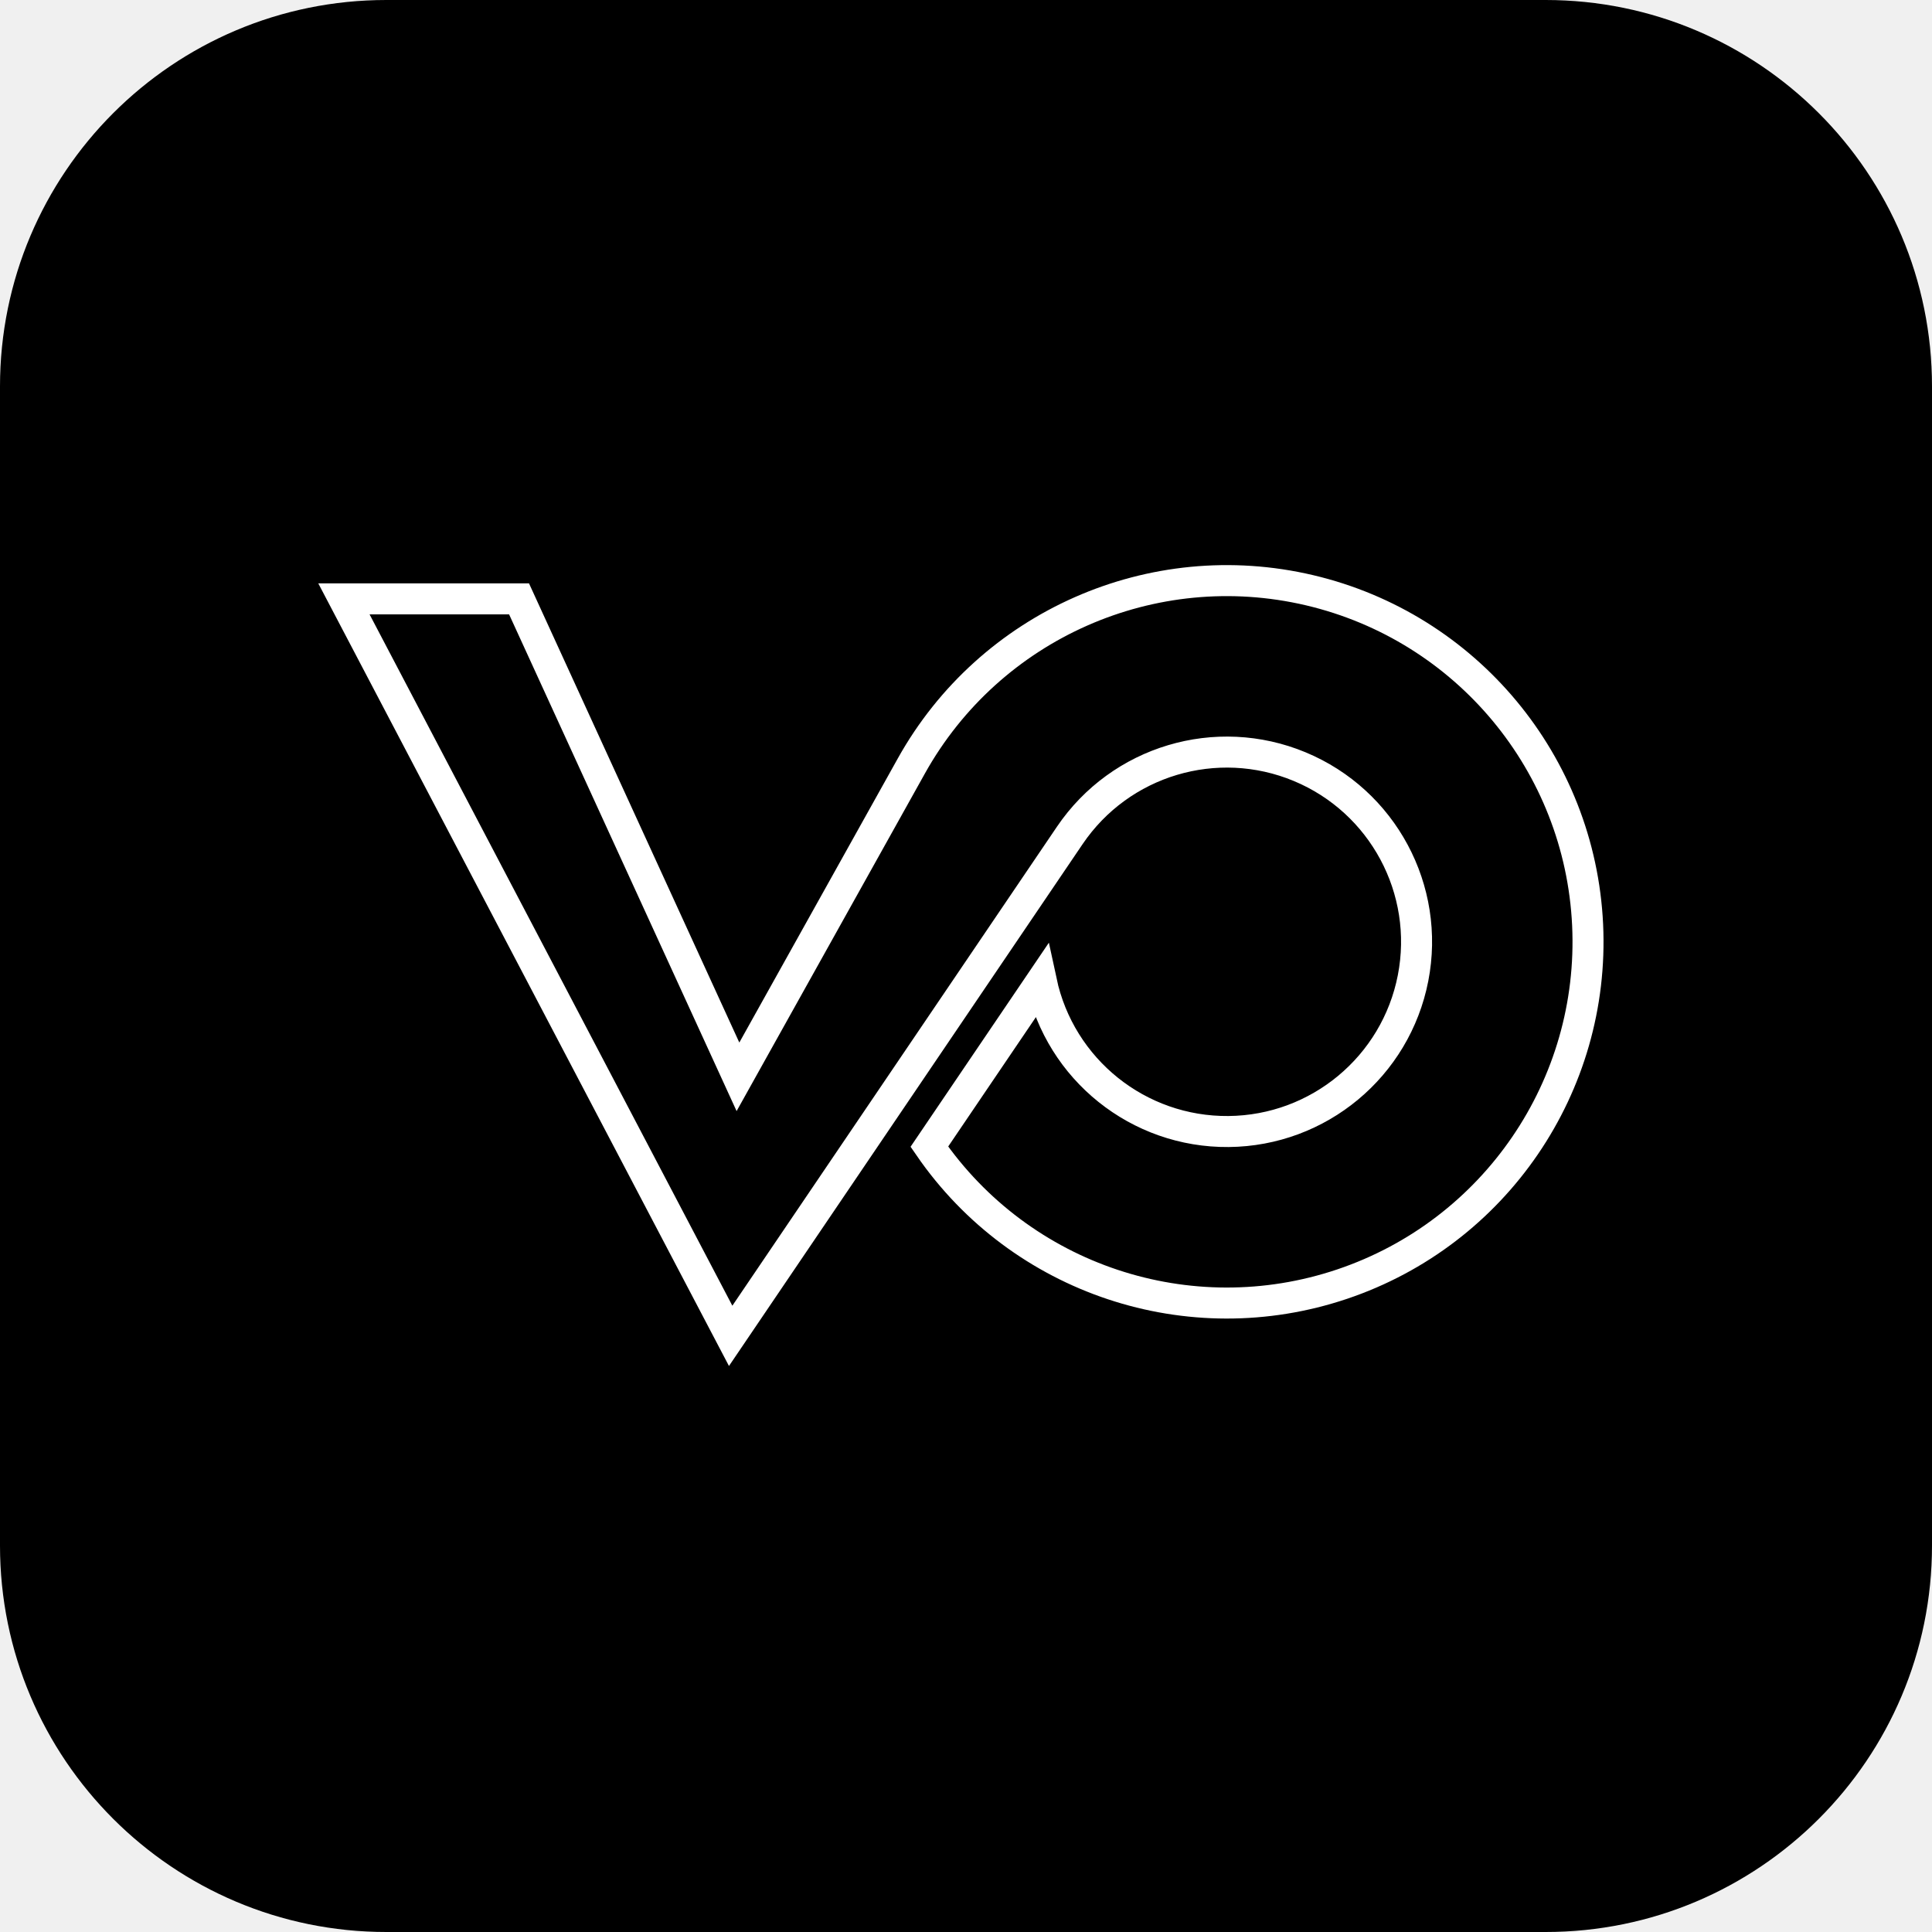
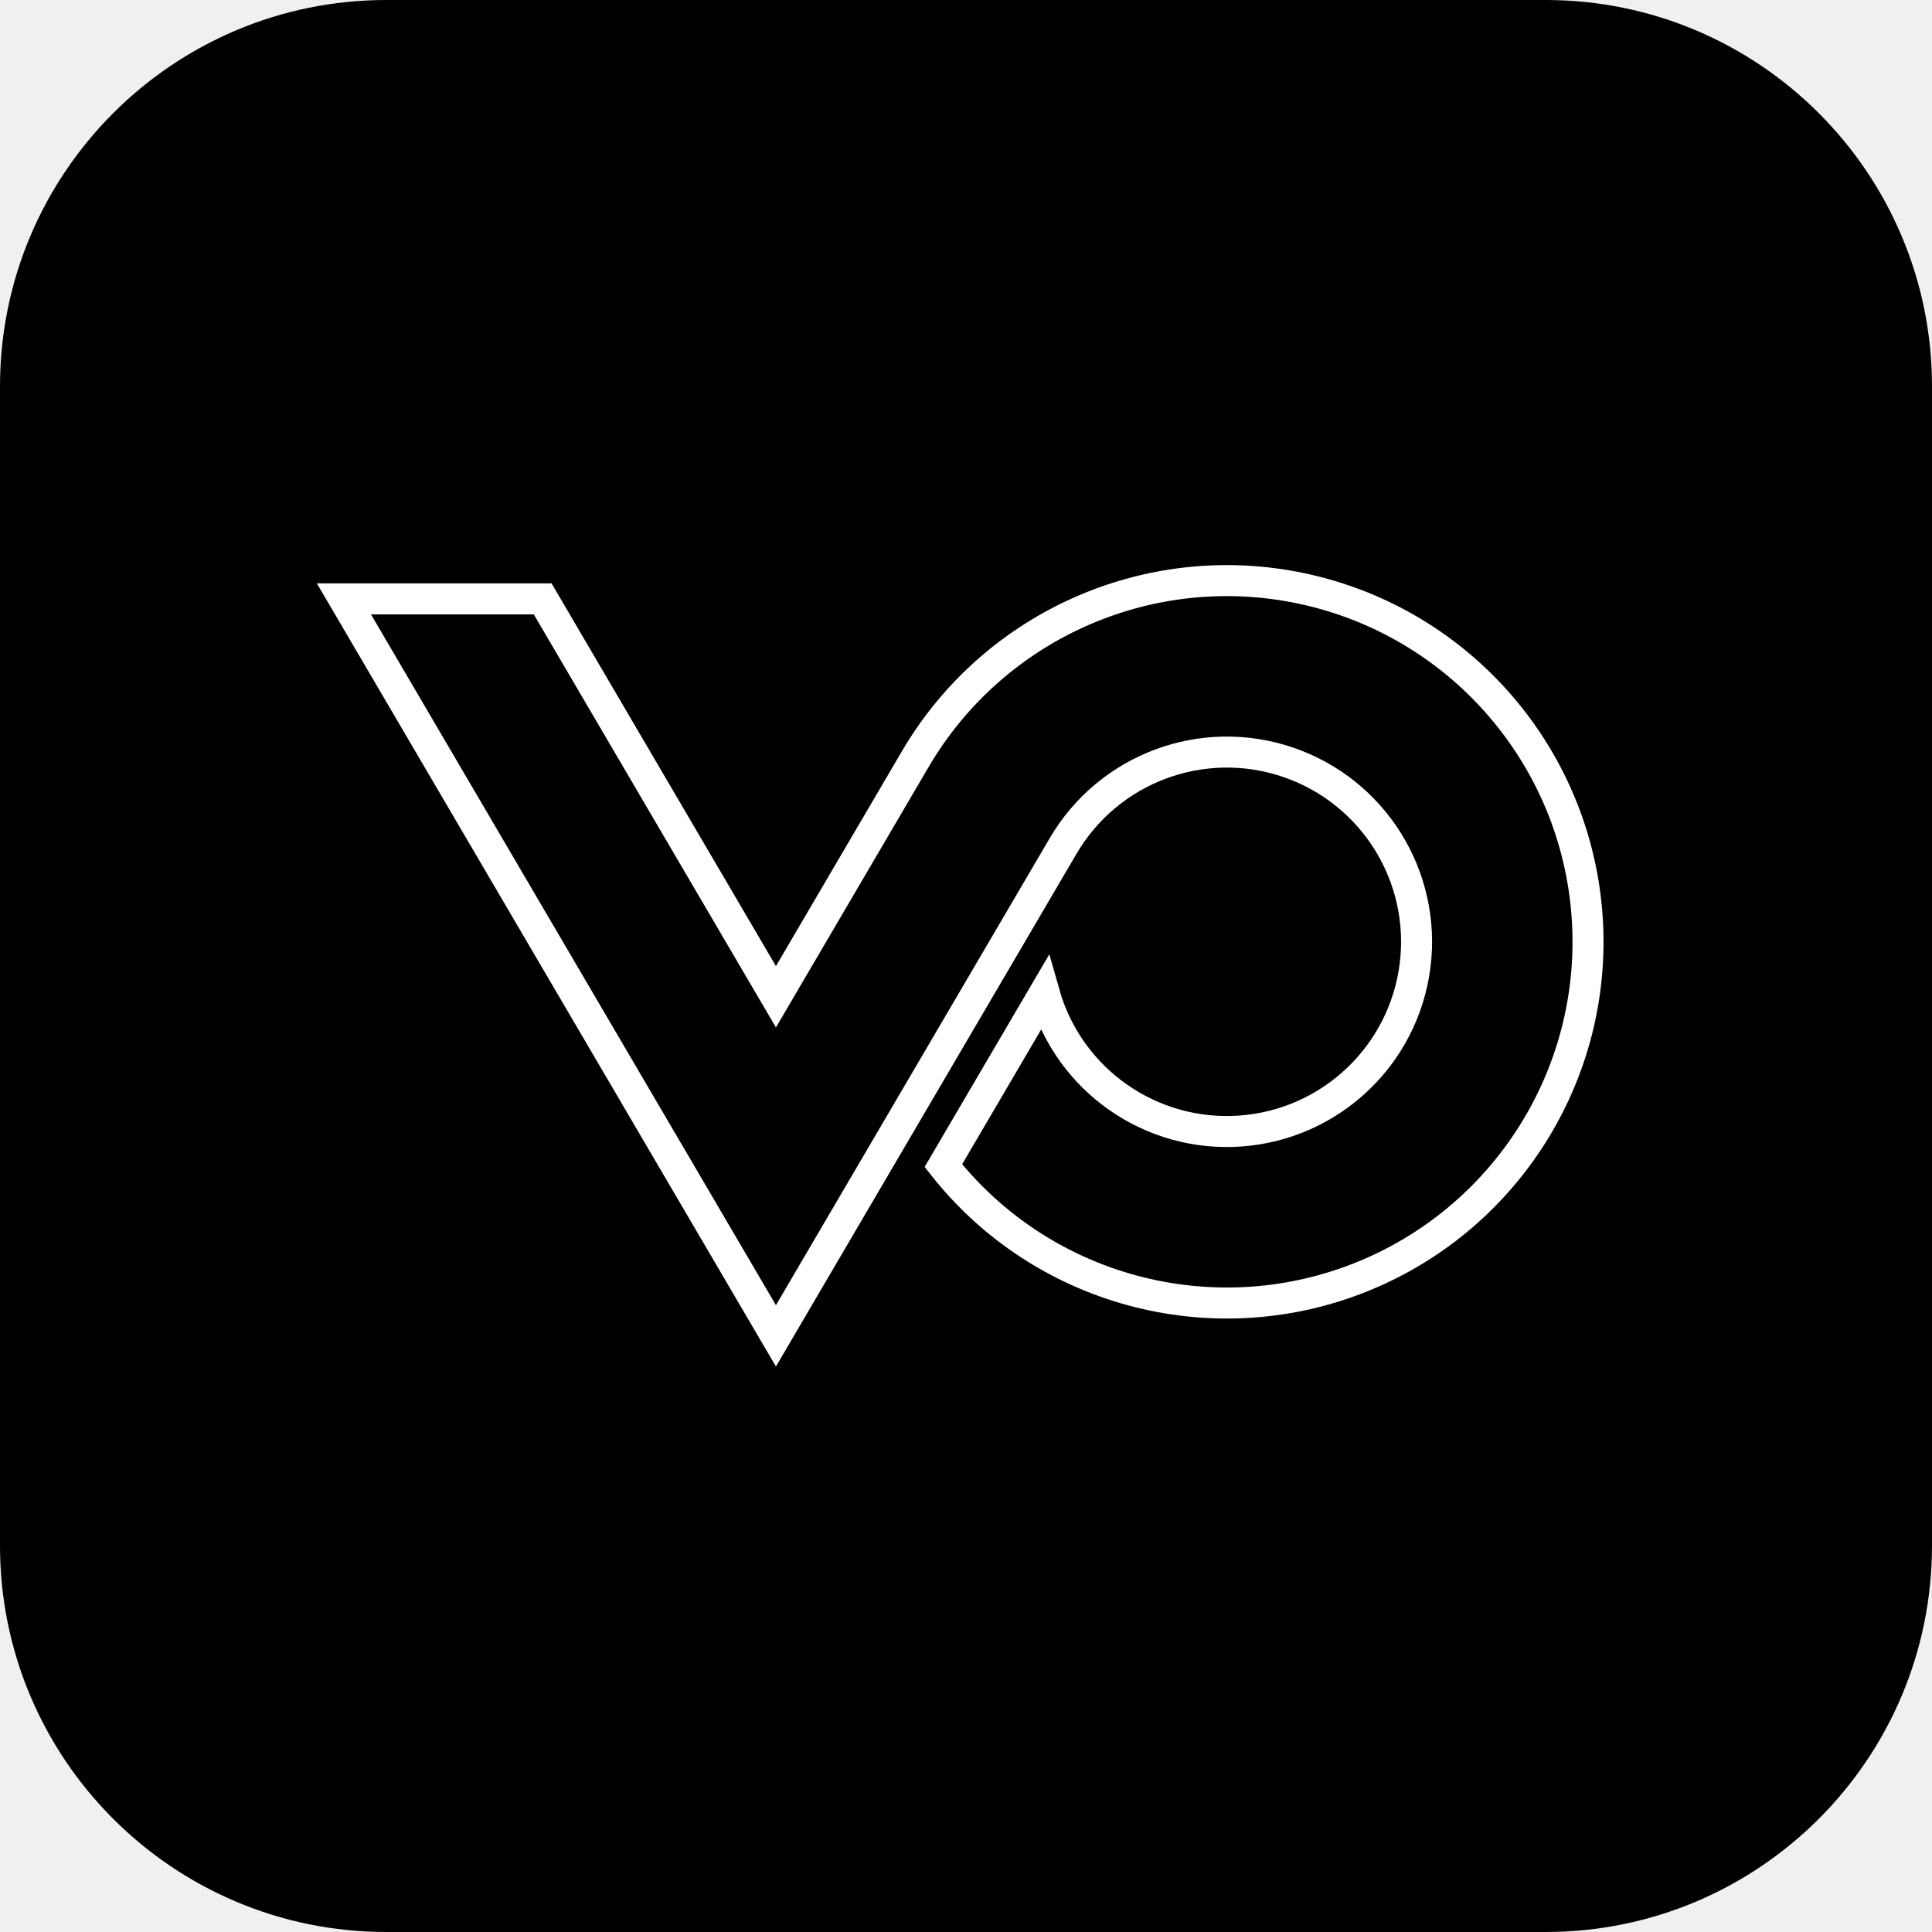
<svg xmlns="http://www.w3.org/2000/svg" viewBox="34.73 61.85 529.55 529.55" role="img" aria-label="Vedra Opus">
  <rect x="34.73" y="61.85" width="529.55" height="529.55" rx="105.91" fill="#000000" />
-   <path d="M129.00 226.00L235.00 428.00L327.95 290.83A52 52 0 1 1 320.15 330.87L289.46 376.15A99 99 0 1 0 284.54 271.77L237.00 357.00L177.00 226.00Z" fill="none" stroke="#ffffff" stroke-width="8.5" stroke-linejoin="miter" stroke-miterlimit="10" />
+   <path d="M129.00 226.00L247.41 428.00L326.14 293.70A52 52 0 1 1 320.97 334.16L293.30 381.35A99 99 0 1 0 285.59 269.93L247.41 335.06L183.48 226.00Z" fill="none" stroke="#ffffff" stroke-width="8.5" stroke-linejoin="miter" stroke-miterlimit="10" />
</svg>
